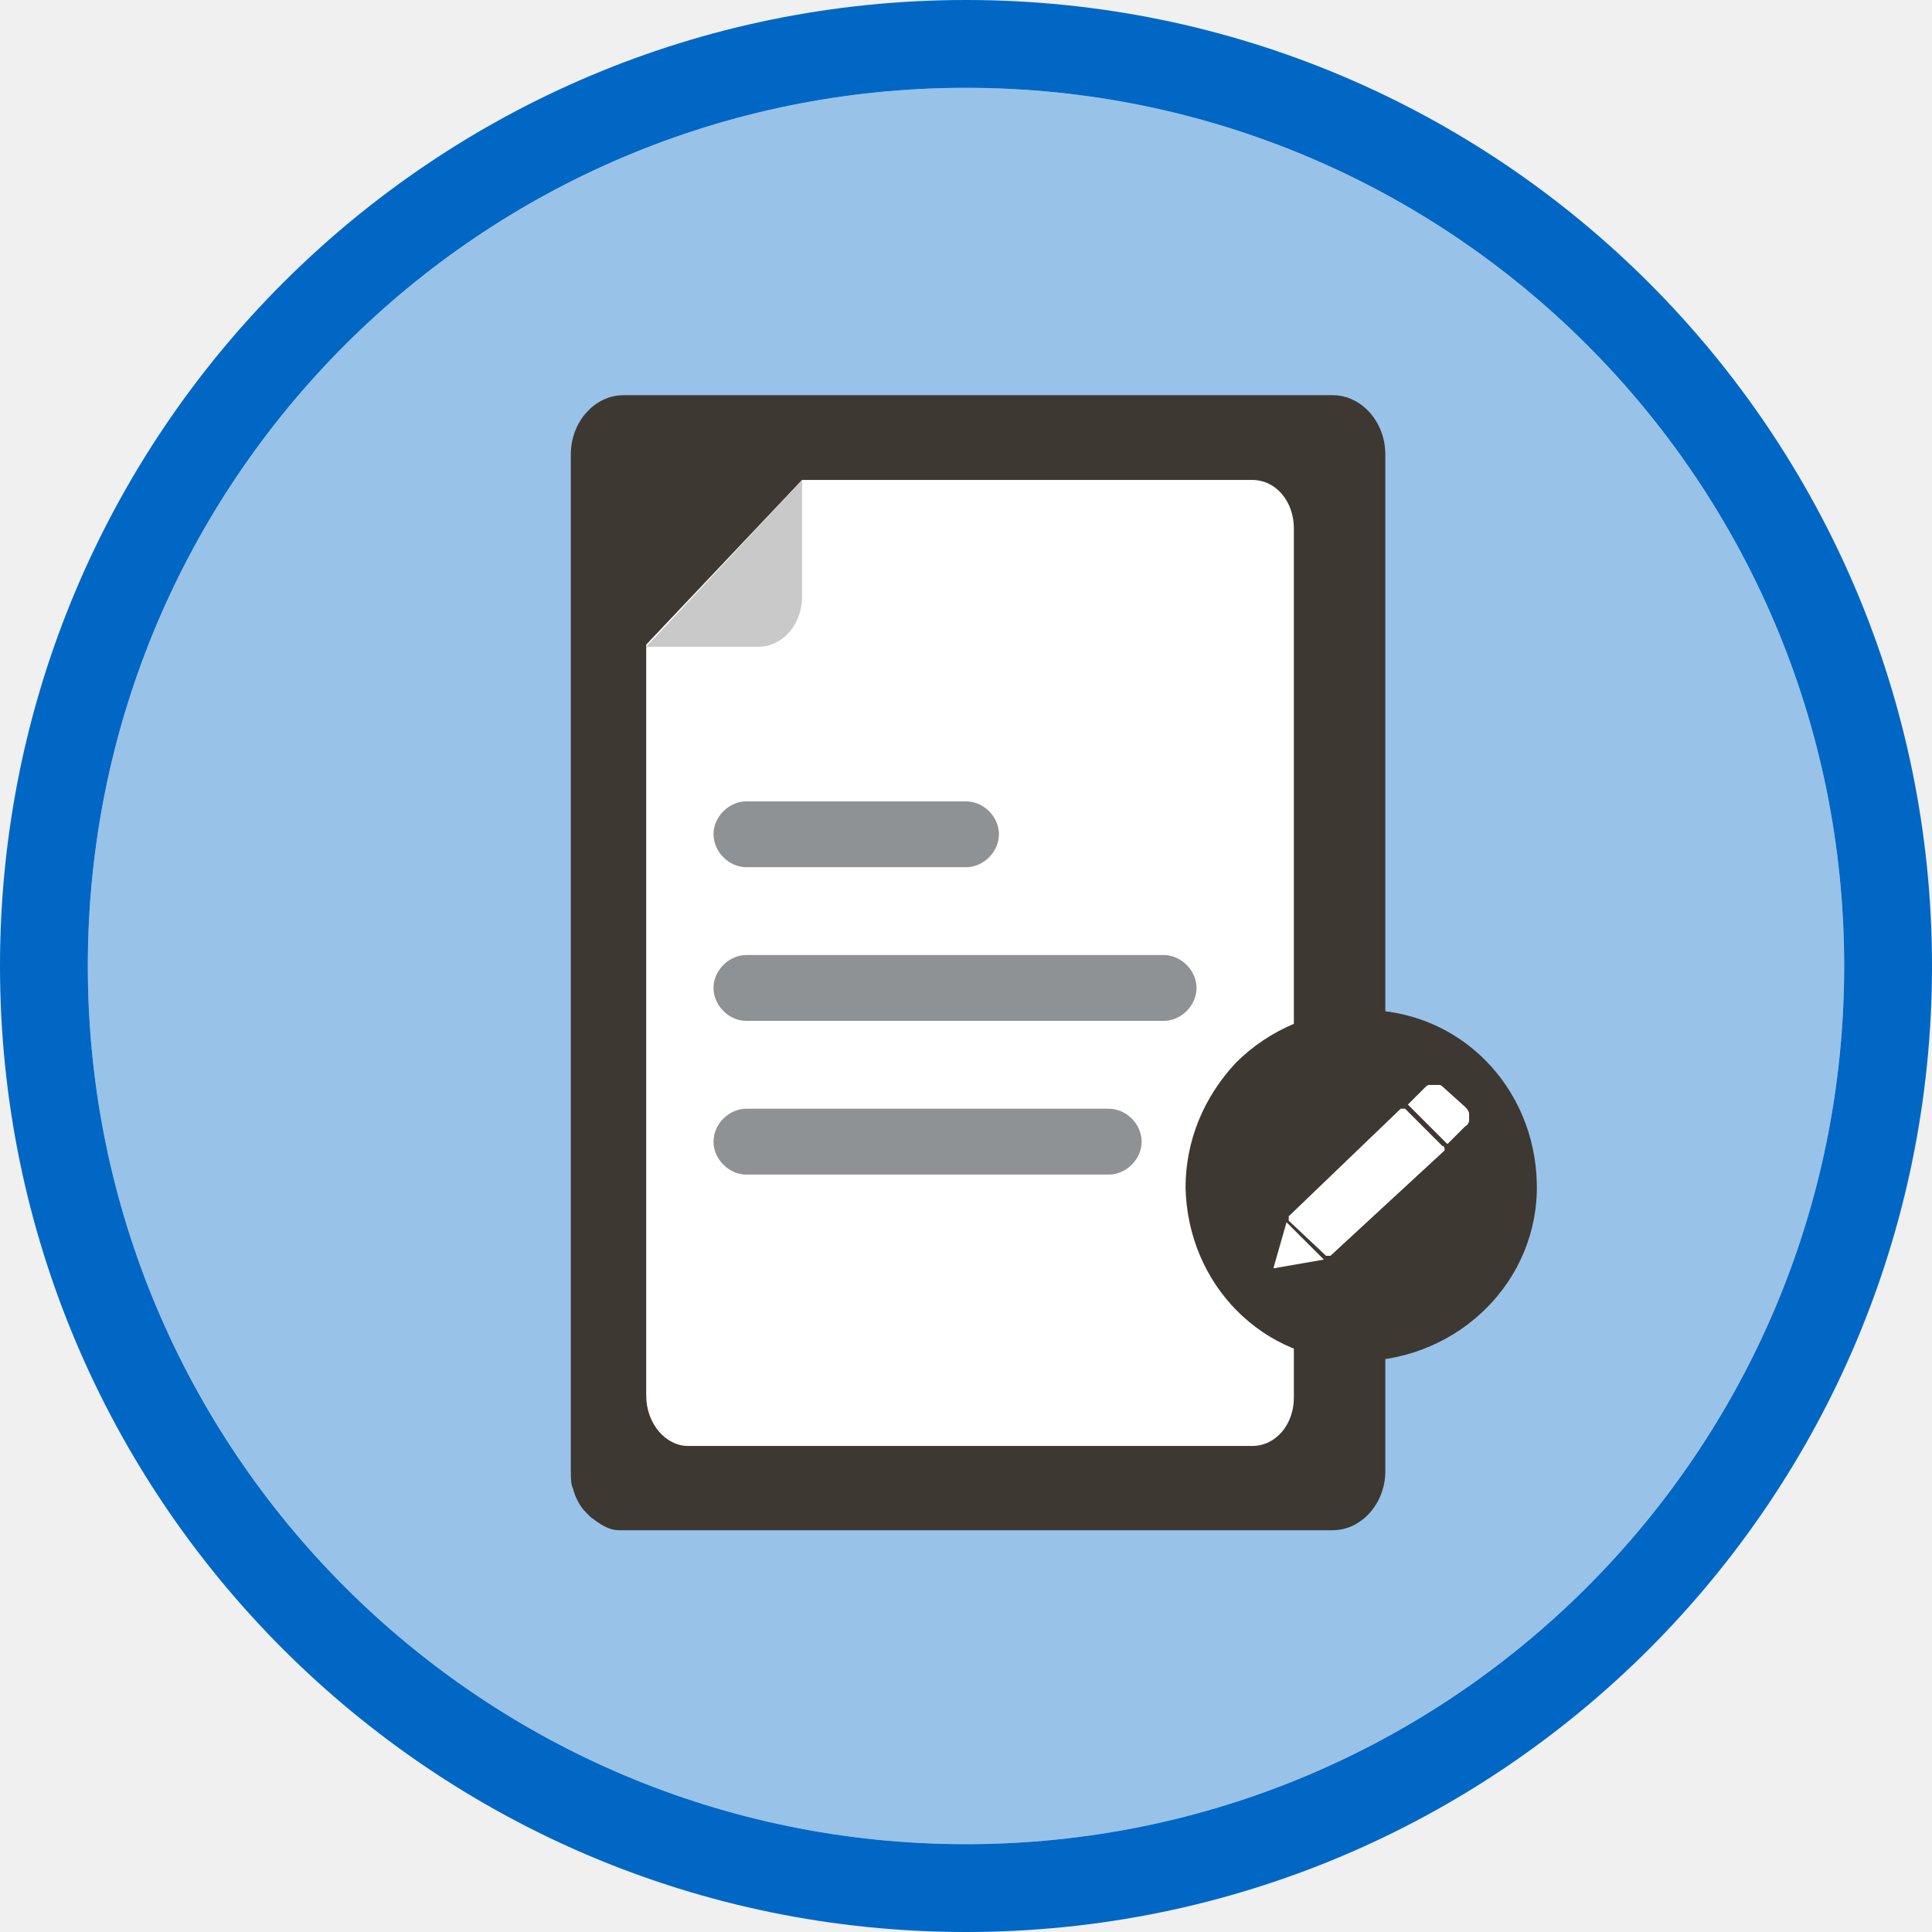
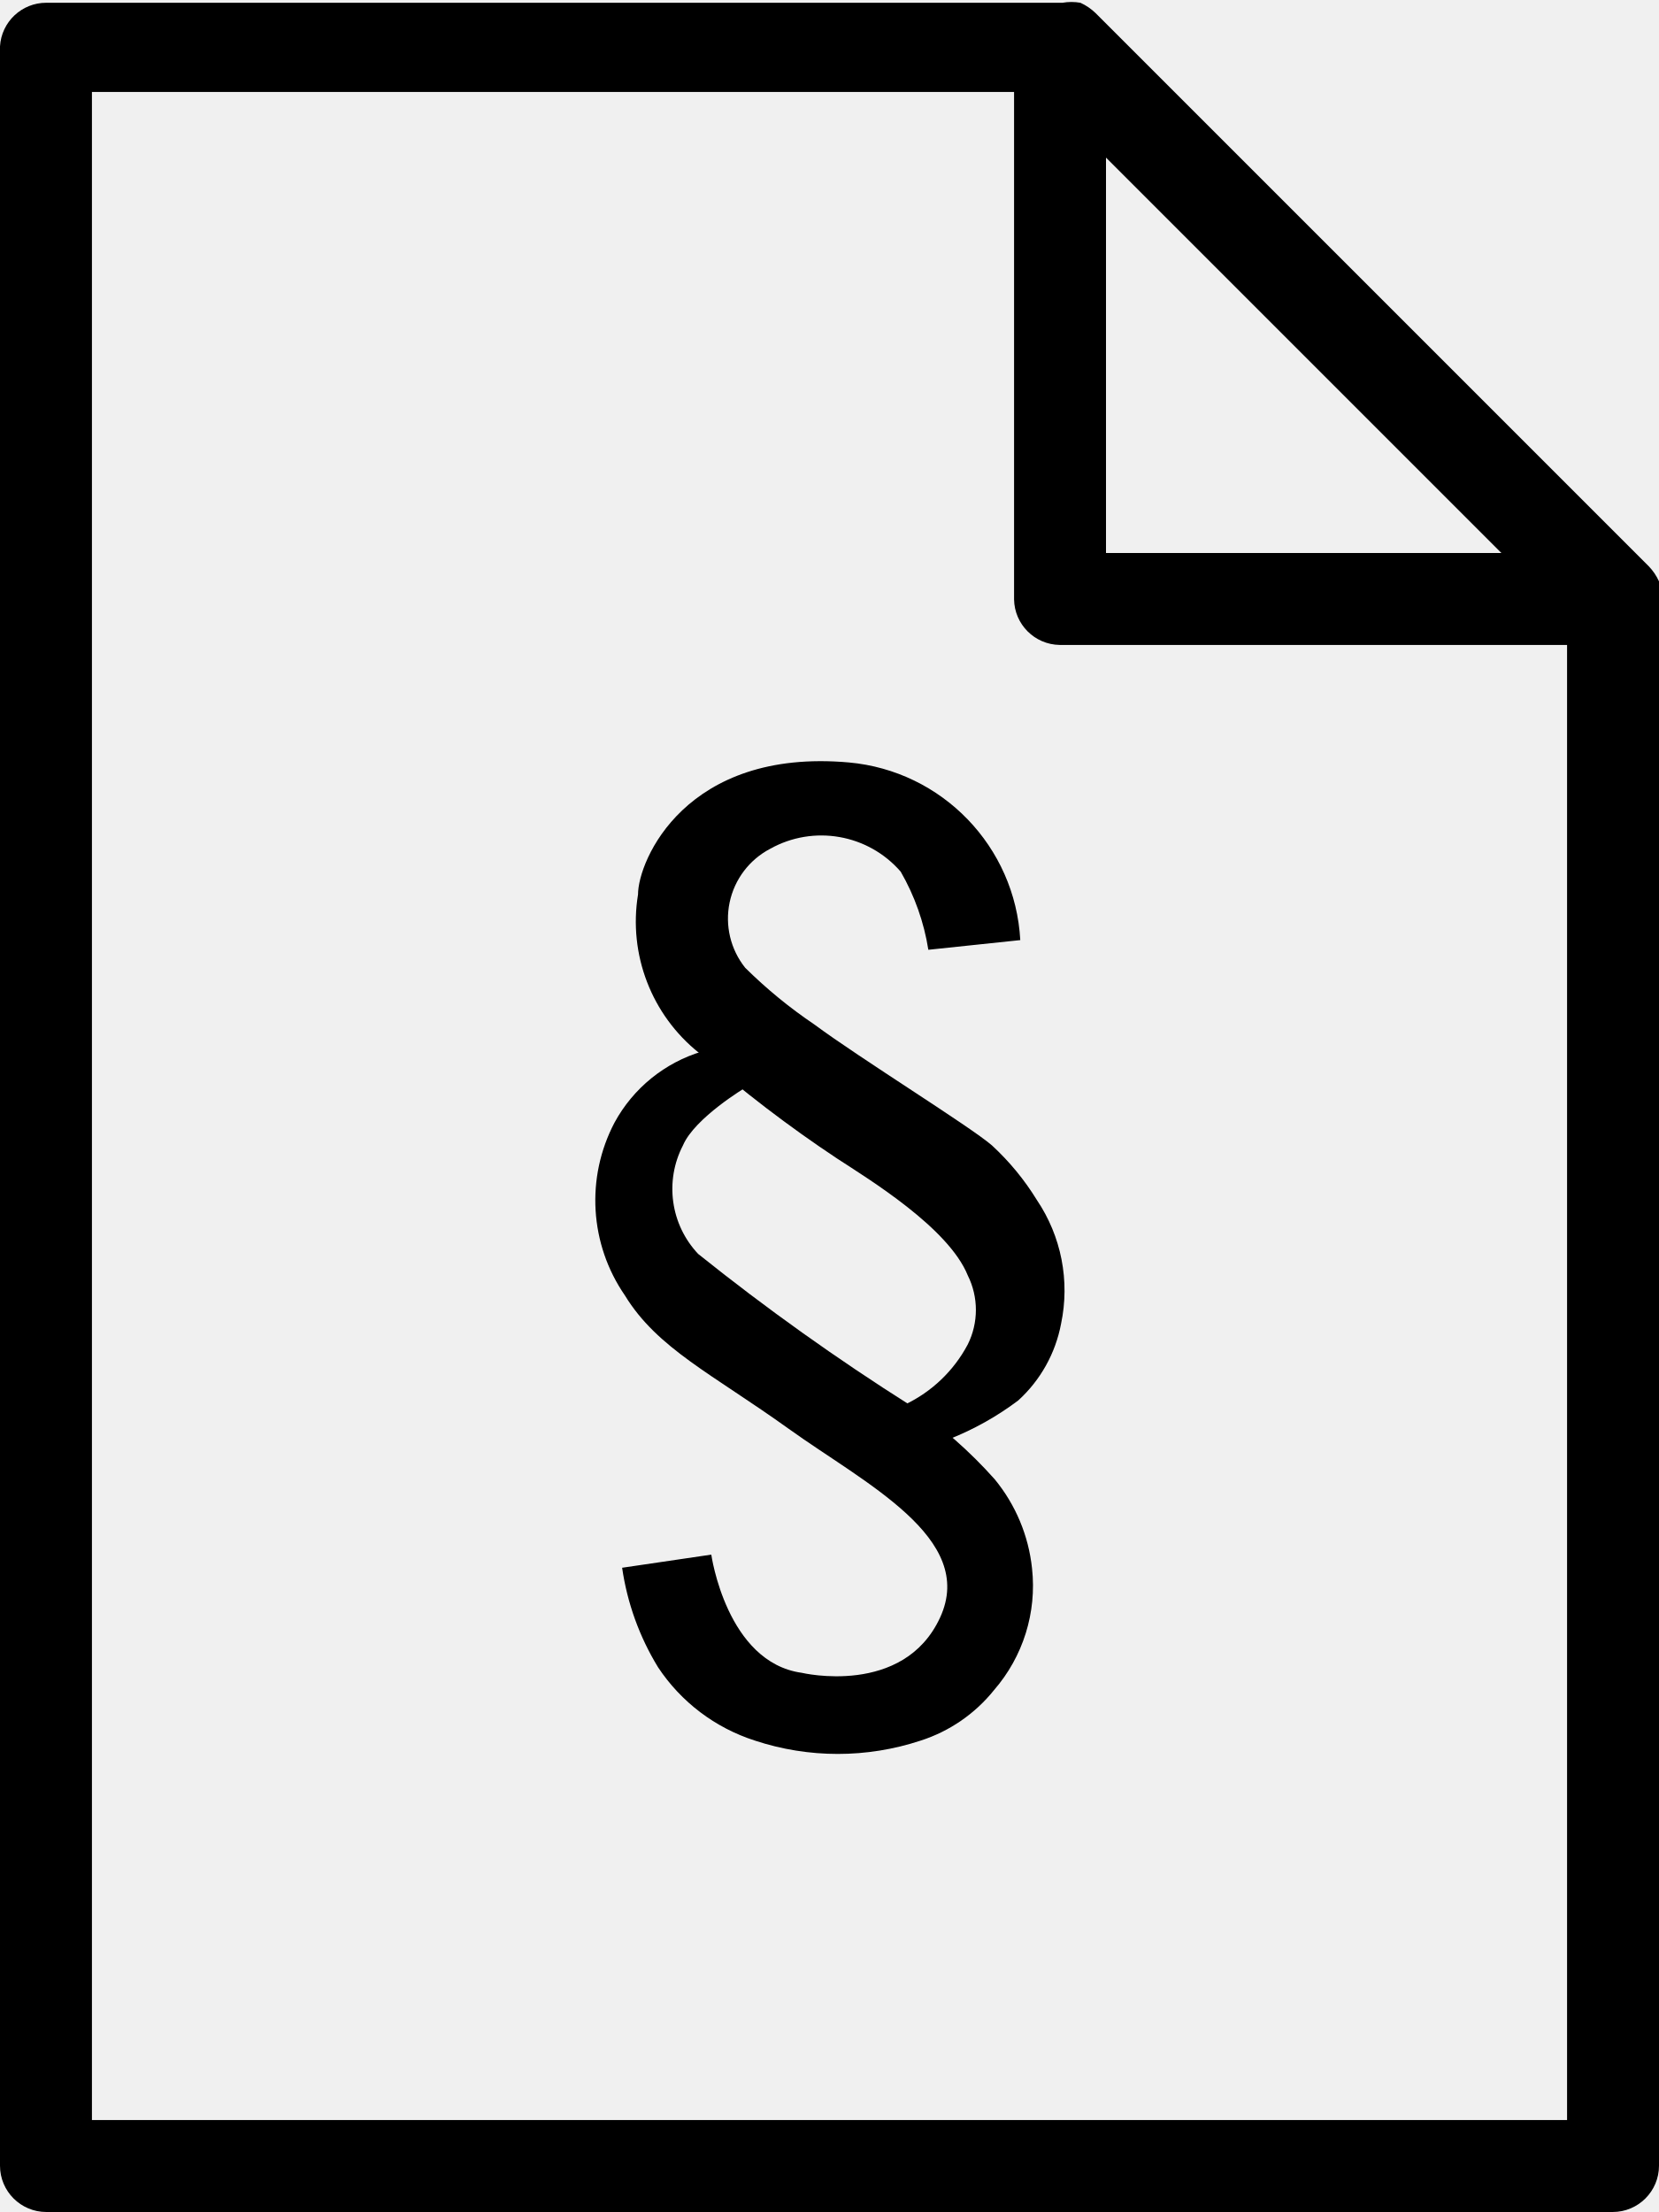
- <svg xmlns="http://www.w3.org/2000/svg" version="1.1" id="Layer_1" x="0px" y="0px" viewBox="0 0 88 88" style="enable-background:new 0 0 88 88;" xml:space="preserve">
-   <style type="text/css">
- 	.st0{fill:#FFFFFF;}
- 	.st1{fill:#99C2E8;}
- 	.st2{fill:#0067C5;}
- 	.st3{fill:#3E3832;}
- 	.st4{filter:url(#Adobe_OpacityMaskFilter);}
- 	.st5{mask:url(#mask-2_1_);}
- 	.st6{fill:#C9C9C9;}
- 	.st7{fill:#8E9294;}
- 	.st8{filter:url(#Adobe_OpacityMaskFilter_1_);}
- 	.st9{mask:url(#mask-4_2_);}
- 	.st10{filter:url(#Adobe_OpacityMaskFilter_2_);}
- 	.st11{mask:url(#mask-6_2_);}
- </style>
-   <g id="Interne-flater-_x2F_-card-_x2F_-ikon-vedtak-_x2F_-utkast-">
-     <g id="Oval-Copy-8">
-       <circle class="st0" cx="44" cy="44" r="40" />
-     </g>
-     <g id="Oval-Copy-8_1_">
-       <circle class="st1" cx="44" cy="44" r="40" />
-       <path class="st2" d="M44,0C19.7,0,0,19.7,0,44s19.7,44,44,44s44-19.7,44-44S68.3,0,44,0z M44,84C21.9,84,4,66.1,4,44S21.9,4,44,4    s40,17.9,40,40S66.1,84,44,84z" />
-     </g>
-     <g id="dokumenter_x2F_-utklippstavlen-copy-9" transform="translate(26, 18)">
-       <g id="Fill-102">
-         <path class="st3" d="M34.7,0H2.4C1.1,0,0,1.2,0,2.7V49c0,0.3,0,0.6,0.1,0.8c0.1,0.4,0.3,0.8,0.6,1.1c0.1,0.1,0.1,0.1,0.2,0.2     c0.4,0.3,0.8,0.6,1.3,0.6c0.1,0,0.2,0,0.2,0h32.3c1.3,0,2.4-1.2,2.4-2.7V2.7C37.1,1.2,36,0,34.7,0L34.7,0z" />
-       </g>
-       <g id="Group" transform="translate(3.434063, 3.861)">
-         <g>
-           <g id="farger_x2F_-ark_x2F_-lys-grå">
-             <g id="Mask">
- 					</g>
-             <defs>
-               <filter id="Adobe_OpacityMaskFilter" filterUnits="userSpaceOnUse" x="-4.4" y="-6.3" width="38" height="56">
-                 <feColorMatrix type="matrix" values="1 0 0 0 0  0 1 0 0 0  0 0 1 0 0  0 0 0 1 0" />
-               </filter>
-             </defs>
-             <mask maskUnits="userSpaceOnUse" x="-4.4" y="-6.3" width="38" height="56" id="mask-2_1_">
-               <g class="st4">
-                 <path id="path-1_1_" class="st0" d="M0,7.5v34.2C0,43,0.9,44,1.9,44h25.7c1.1,0,1.9-1,1.9-2.2V2.2C29.5,1,28.7,0,27.6,0H7.1         L0,7.5z" />
-               </g>
-             </mask>
-             <g id="V_x2699__xFE0F__x2F_farger_x2F_-ark_x2F_-hvit" class="st5">
-               <g transform="translate(-4.37525, -6.287914)">
-                 <g>
-                   <rect x="0" y="0" class="st0" width="38" height="56" />
-                 </g>
-               </g>
-             </g>
-           </g>
-           <g id="Fill-59">
-             <path class="st6" d="M7.1,0v5.3c0,1.3-0.9,2.3-2,2.3H0L7.1,0z" />
-           </g>
-         </g>
-       </g>
-     </g>
-     <g id="Stroke-8-Copy">
-       <path class="st7" d="M44,39.5H34c-0.8,0-1.5-0.7-1.5-1.5s0.7-1.5,1.5-1.5h10c0.8,0,1.5,0.7,1.5,1.5S44.8,39.5,44,39.5z" />
-     </g>
-     <g id="Stroke-10-Copy">
-       <path class="st7" d="M53,46.5H34c-0.8,0-1.5-0.7-1.5-1.5c0-0.8,0.7-1.5,1.5-1.5h19c0.8,0,1.5,0.7,1.5,1.5    C54.5,45.8,53.8,46.5,53,46.5z" />
-     </g>
-     <g id="Stroke-12-Copy">
-       <path class="st7" d="M50.5,53.5H34c-0.8,0-1.5-0.7-1.5-1.5s0.7-1.5,1.5-1.5h16.5c0.8,0,1.5,0.7,1.5,1.5S51.3,53.5,50.5,53.5z" />
-     </g>
-     <g id="Group-2" transform="translate(54, 46)">
-       <g id="Group_1_">
-         <g id="Shape">
-           <path class="st3" d="M8.1,0L8,0C5.9,0,3.8,0.9,2.3,2.4C0.8,4,0,6,0,8.1C0.1,12.5,3.5,16,7.9,16L8,16c4.5-0.1,8.1-3.7,8-8.1      C15.9,3.5,12.5,0,8.1,0z" />
-         </g>
-       </g>
-     </g>
-     <g id="Group-9" transform="translate(58, 49)">
-       <g id="Fill-1">
-         <path class="st0" d="M7.8,3.4L2.6,8.2c0,0,0,0-0.1,0c0,0-0.1,0-0.1,0L0.7,6.6c0,0,0-0.1,0-0.2l5.1-4.9c0,0,0,0,0.1,0     c0,0,0.1,0,0.1,0l1.7,1.7C7.8,3.2,7.8,3.3,7.8,3.4L7.8,3.4z" />
-       </g>
-       <g id="Group-5" transform="translate(5.727273, 0.211304)">
-         <g id="Clip-4">
- 			</g>
-         <defs>
-           <filter id="Adobe_OpacityMaskFilter_1_" filterUnits="userSpaceOnUse" x="0.4" y="0.2" width="2.8" height="2.7">
-             <feColorMatrix type="matrix" values="1 0 0 0 0  0 1 0 0 0  0 0 1 0 0  0 0 0 1 0" />
-           </filter>
-         </defs>
-         <mask maskUnits="userSpaceOnUse" x="0.4" y="0.2" width="2.8" height="2.7" id="mask-4_2_">
-           <g class="st8">
-             <polygon id="path-3_2_" class="st0" points="0.4,0.2 3.2,0.2 3.2,2.9 0.4,2.9      " />
-           </g>
-         </mask>
-         <g id="Fill-3" class="st9">
-           <path class="st0" d="M3.2,1.7C3.2,1.8,3.2,2,3,2.1L2.2,2.9L0.4,1.1l0.8-0.8c0.2-0.2,0.6-0.2,0.8,0l1,0.9      C3.2,1.4,3.2,1.5,3.2,1.7L3.2,1.7z" />
-         </g>
-       </g>
-       <g id="Group-8" transform="translate(0, 6.472174)">
-         <g id="Clip-7">
- 			</g>
-         <defs>
-           <filter id="Adobe_OpacityMaskFilter_2_" filterUnits="userSpaceOnUse" x="0" y="0.2" width="2.3" height="2.1">
-             <feColorMatrix type="matrix" values="1 0 0 0 0  0 1 0 0 0  0 0 1 0 0  0 0 0 1 0" />
-           </filter>
-         </defs>
-         <mask maskUnits="userSpaceOnUse" x="0" y="0.2" width="2.3" height="2.1" id="mask-6_2_">
-           <g class="st10">
-             <polygon id="path-5_2_" class="st0" points="0,0.2 2.3,0.2 2.3,2.3 0,2.3      " />
-           </g>
-         </mask>
-         <g id="Fill-6" class="st11">
-           <polygon class="st0" points="2.3,1.9 0,2.3 0.6,0.2     " />
-         </g>
-       </g>
-     </g>
-   </g>
+ <svg xmlns="http://www.w3.org/2000/svg" id="Layer_1" viewBox="0 0 24 32">
+   <defs>
+     <style>.cls-1{fill-rule:evenodd;}</style>
+   </defs>
+   <path class="cls-1" d="M19,17.36h0a2.34,2.34,0,0,1,.35,1.79,2,2,0,0,1-.62,1.11,4.27,4.27,0,0,1-1,.56l-.64-.5a2,2,0,0,0,.91-.87,1.12,1.12,0,0,0,0-1c-.28-.69-1.43-1.39-1.89-1.69a18.7,18.7,0,0,1-2-1.53,2.43,2.43,0,0,1-.88-2.29c0-.49.69-2.12,3.05-1.91a2.73,2.73,0,0,1,2.48,2.57l-1.33.14a3.29,3.29,0,0,0-.4-1.13,1.52,1.52,0,0,0-1.89-.33A1.14,1.14,0,0,0,14.78,14a6.93,6.93,0,0,0,1,.82c.66.49,2.26,1.48,2.57,1.75A3.72,3.72,0,0,1,19,17.36Z" transform="translate(-4)" />
+   <path class="cls-1" d="M14.16,15.21l.63.52s-.74.44-.91.84a1.37,1.37,0,0,0,.22,1.57,33.72,33.72,0,0,0,3.07,2.19h0a6.57,6.57,0,0,1,1.22,1.07,2.43,2.43,0,0,1,.54,1.29,2.3,2.3,0,0,1-.55,1.76,2.24,2.24,0,0,1-1.06.73,3.82,3.82,0,0,1-2.4,0,2.65,2.65,0,0,1-1.4-1.06A3.8,3.8,0,0,1,13,22.68l1.29-.19s.22,1.56,1.31,1.71c0,0,1.47.35,2-.8s-1.09-1.94-2.19-2.73-1.9-1.16-2.37-1.93a2.42,2.42,0,0,1-.15-2.5A2.14,2.14,0,0,1,14.16,15.21Z" transform="translate(-4)" />
+   <path d="M28,8.41a.78.78,0,0,0-.15-.22l-8-8a.78.78,0,0,0-.22-.15.75.75,0,0,0-.26,0H4.67A.67.67,0,0,0,4,.67V31.33a.67.67,0,0,0,.67.67H27.33a.67.67,0,0,0,.67-.67V8.67A.75.75,0,0,0,28,8.41ZM20,2.28,25.72,8H20Zm6.67,28.39H5.33V1.33H18.67V8.67a.67.67,0,0,0,.66.66h7.34Z" transform="translate(-4)" />
</svg>
